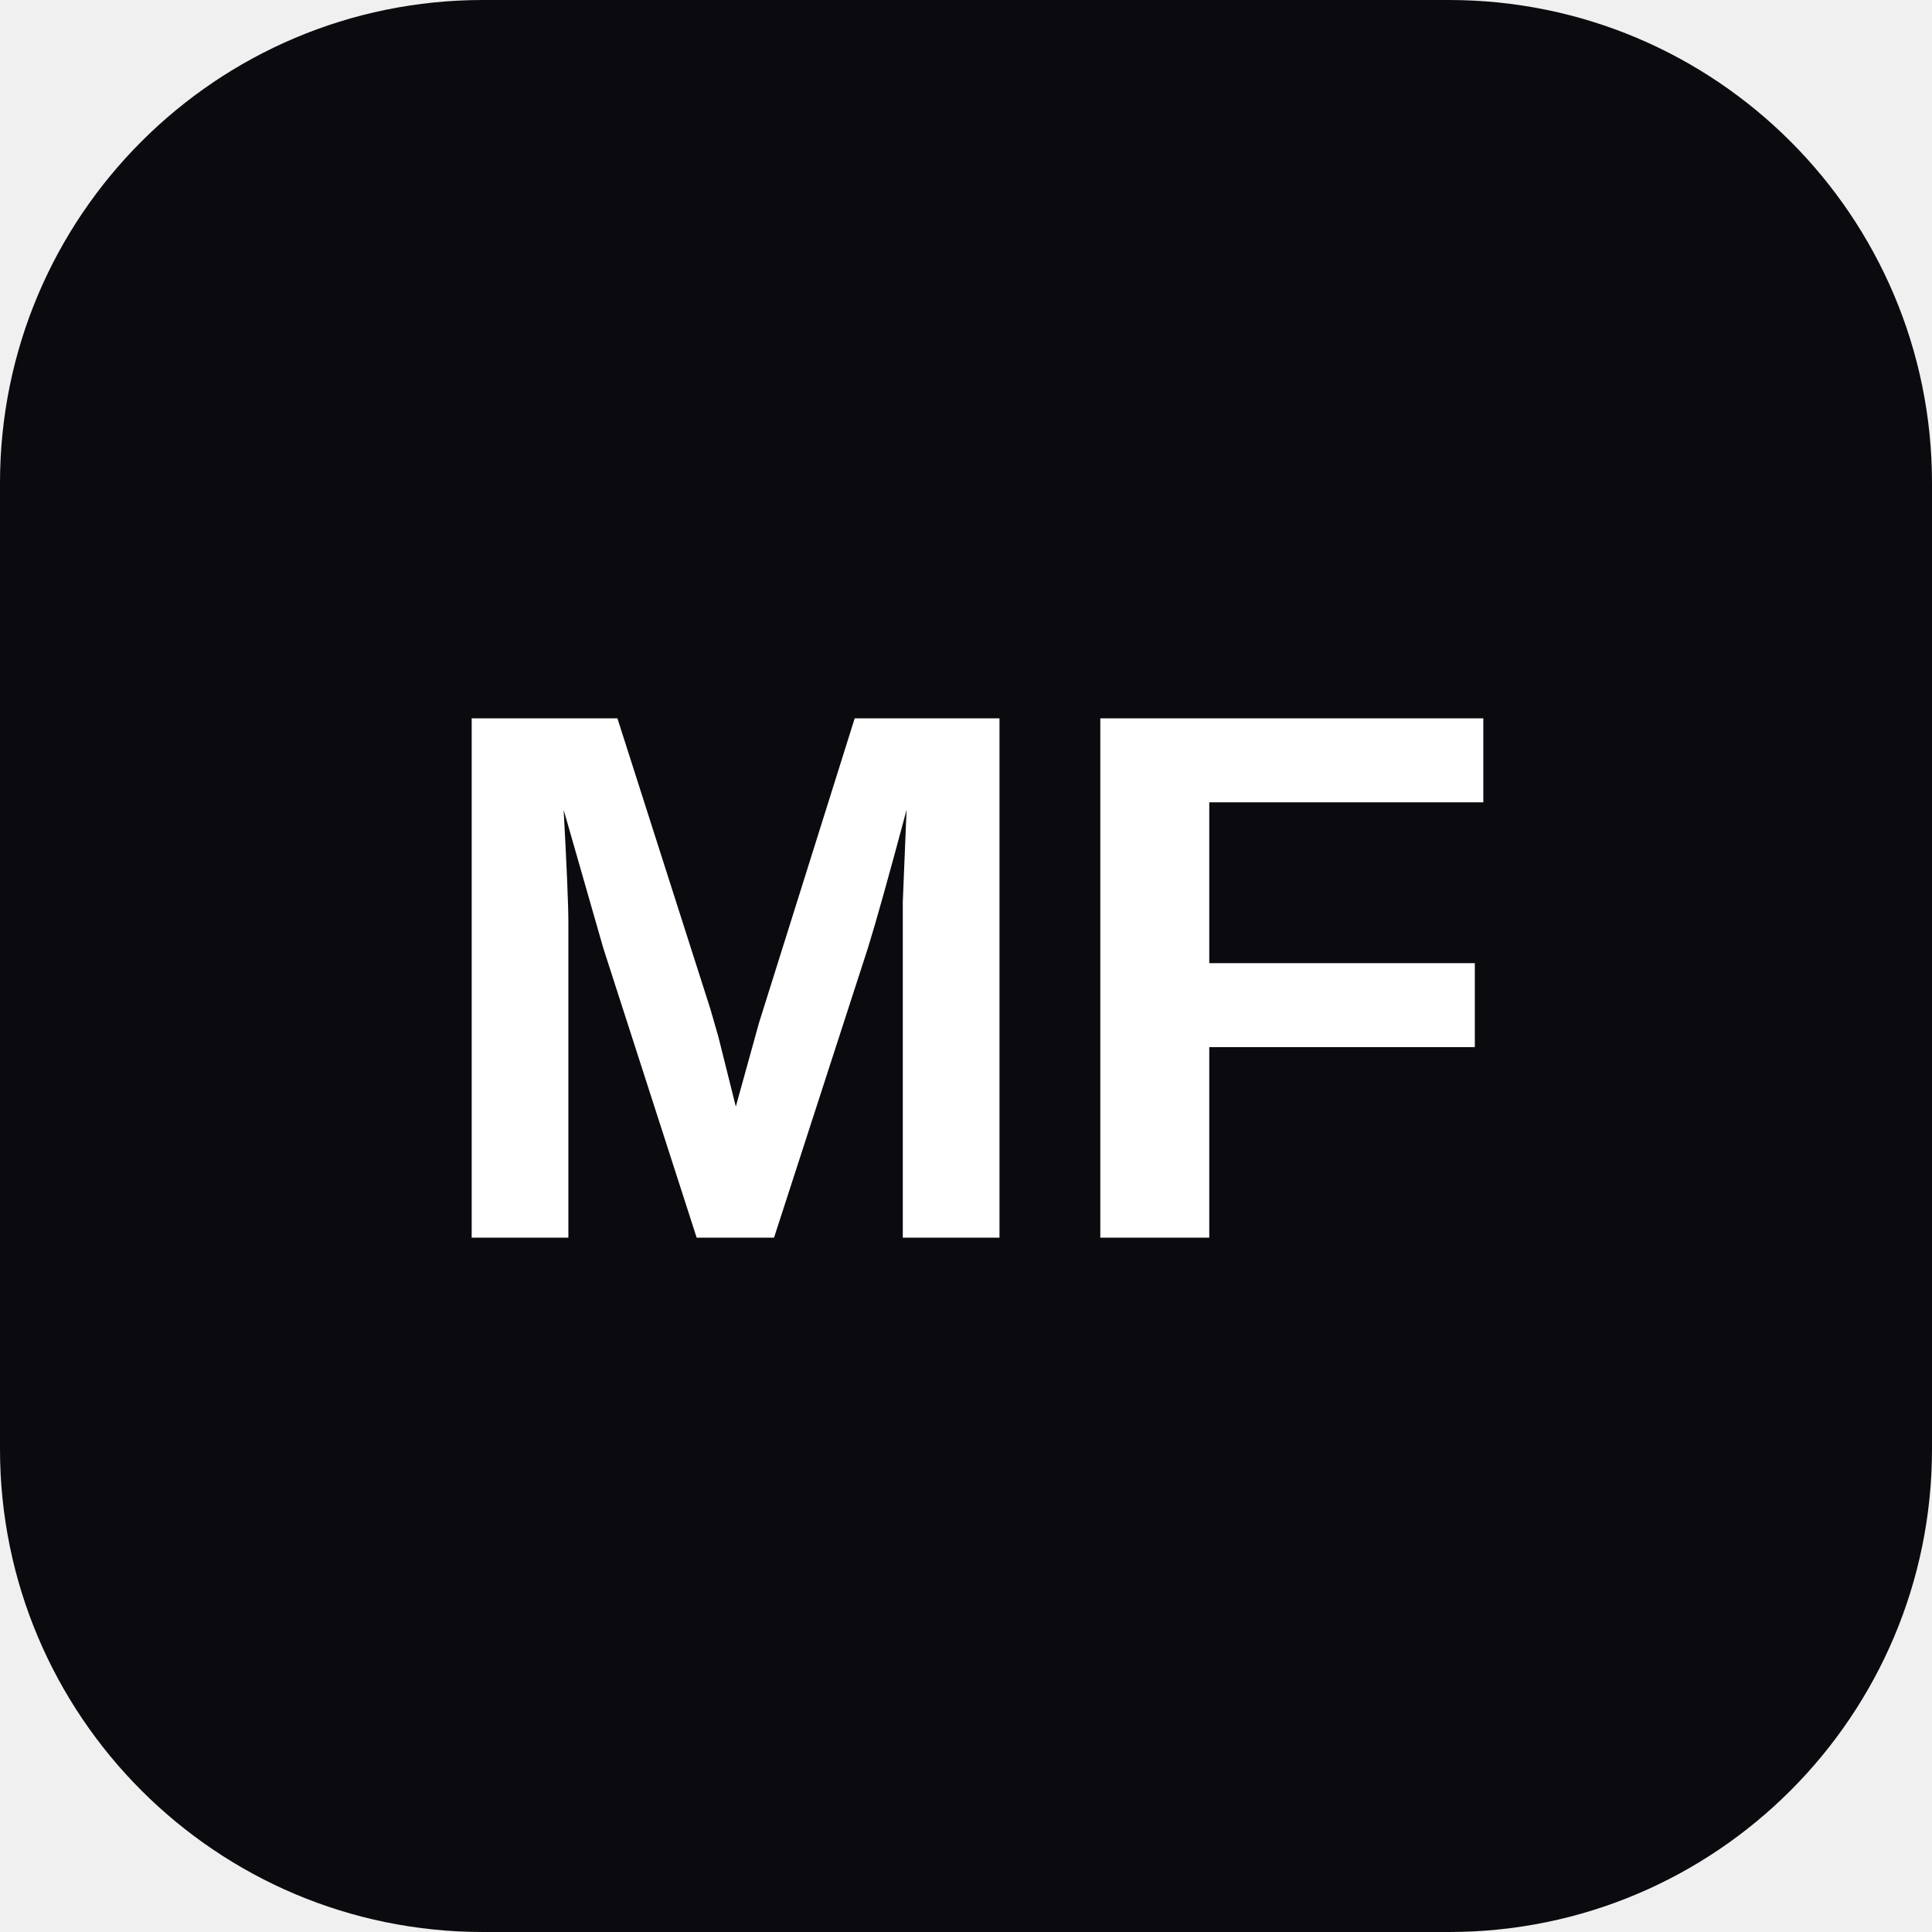
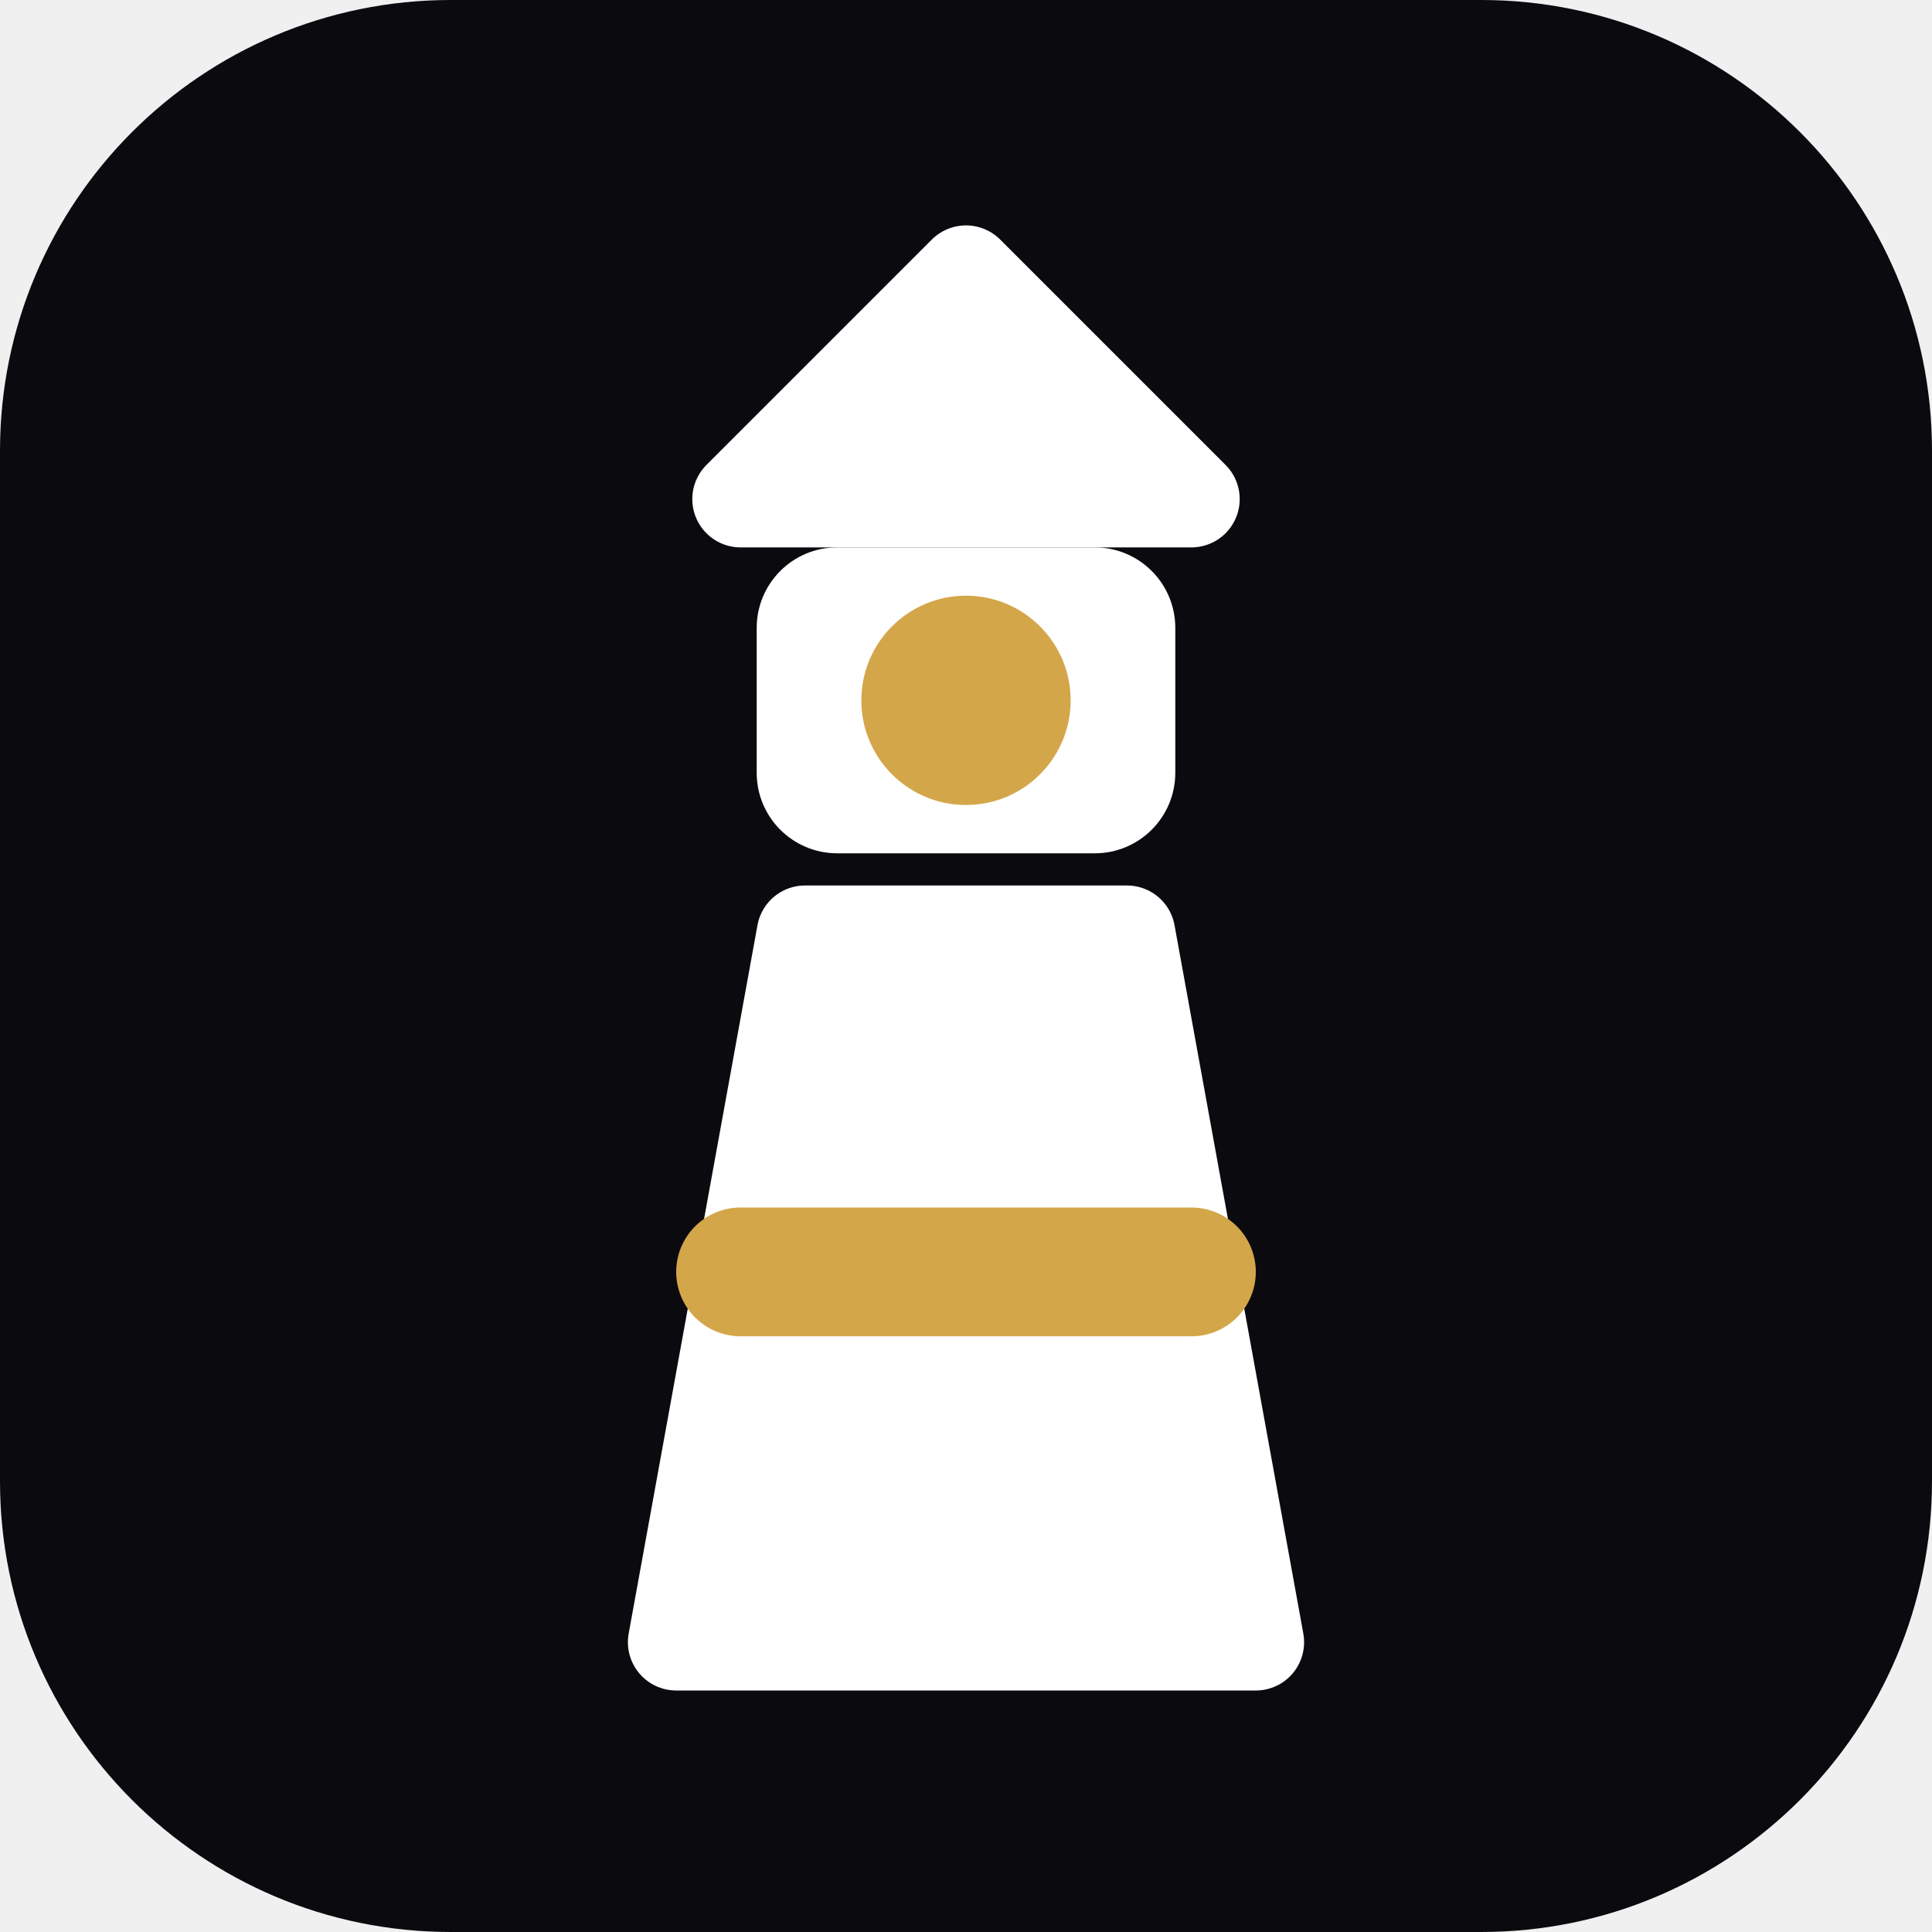
- <svg xmlns="http://www.w3.org/2000/svg" viewBox="0 0 64 64">
-   <rect width="64" height="64" rx="16" fill="#0b0b0f" />
-   <text x="32" y="41" font-family="Arial,Helvetica,sans-serif" font-size="25" font-weight="800" text-anchor="middle" fill="#ffffff">MF</text>
+ <svg xmlns="http://www.w3.org/2000/svg" viewBox="0 0 120 120">
+   <rect width="120" height="120" rx="28" fill="#0b0b0f" />
+   <path d="M46 31l14-14 14 14z" fill="#fff" stroke="#fff" stroke-width="6" stroke-linejoin="round" />
+   <rect x="47" y="34" width="26" height="19" rx="5" fill="#fff" />
+   <circle cx="60" cy="43.5" r="6.5" fill="#d4a64a" />
+   <path d="M50 58h20l8 44H42z" fill="#fff" stroke="#fff" stroke-width="6" stroke-linejoin="round" />
+   <path d="M46 79h28" stroke="#d4a64a" stroke-width="8" stroke-linecap="round" />
</svg>
